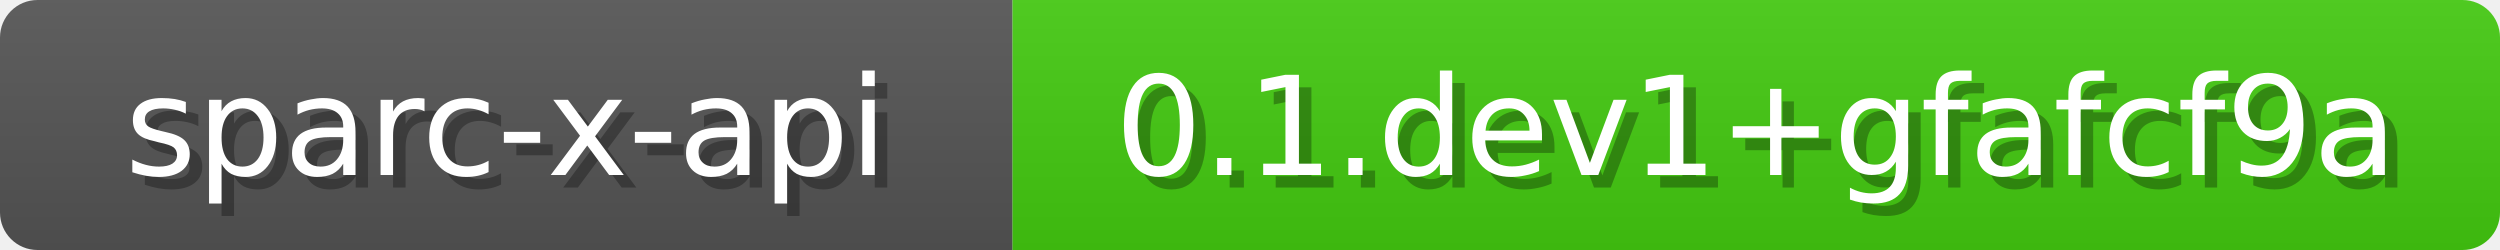
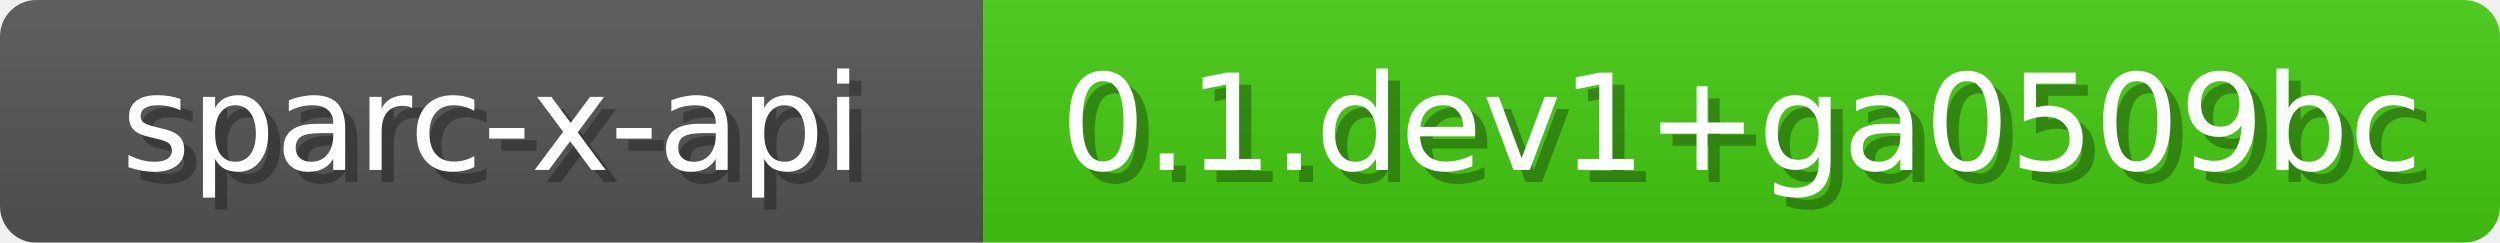
- <svg xmlns="http://www.w3.org/2000/svg" width="200" height="20">
+ <svg xmlns="http://www.w3.org/2000/svg" width="206" height="20">
  <linearGradient id="b" x2="0" y2="100%">
    <stop offset="0" stop-color="#bbb" stop-opacity=".1" />
    <stop offset="1" stop-opacity=".1" />
  </linearGradient>
  <mask id="anybadge_1">
-     <rect width="200" height="20" rx="3" fill="#fff" />
+     <rect width="206" height="20" rx="3" fill="#fff" />
  </mask>
  <g mask="url(#anybadge_1)">
    <path fill="#555" d="M0 0h81v20H0z" />
-     <path fill="#4c1" d="M81 0h119v20H81z" />
-     <path fill="url(#b)" d="M0 0h200v20H0z" />
+     <path fill="#4c1" d="M81 0h125v20H81z" />
+     <path fill="url(#b)" d="M0 0h206v20H0z" />
  </g>
  <g fill="#fff" text-anchor="middle" font-family="DejaVu Sans,Verdana,Geneva,sans-serif" font-size="11">
    <text x="41.5" y="15" fill="#010101" fill-opacity=".3">sparc-x-api</text>
    <text x="40.5" y="14">sparc-x-api</text>
  </g>
  <g fill="#fff" text-anchor="middle" font-family="DejaVu Sans,Verdana,Geneva,sans-serif" font-size="11">
-     <text x="141.5" y="15" fill="#010101" fill-opacity=".3">0.1.dev1+gfafcf9a</text>
-     <text x="140.5" y="14">0.1.dev1+gfafcf9a</text>
+     <text x="144.5" y="15" fill="#010101" fill-opacity=".3">0.1.dev1+ga0509bc</text>
+     <text x="143.5" y="14">0.1.dev1+ga0509bc</text>
  </g>
</svg>
